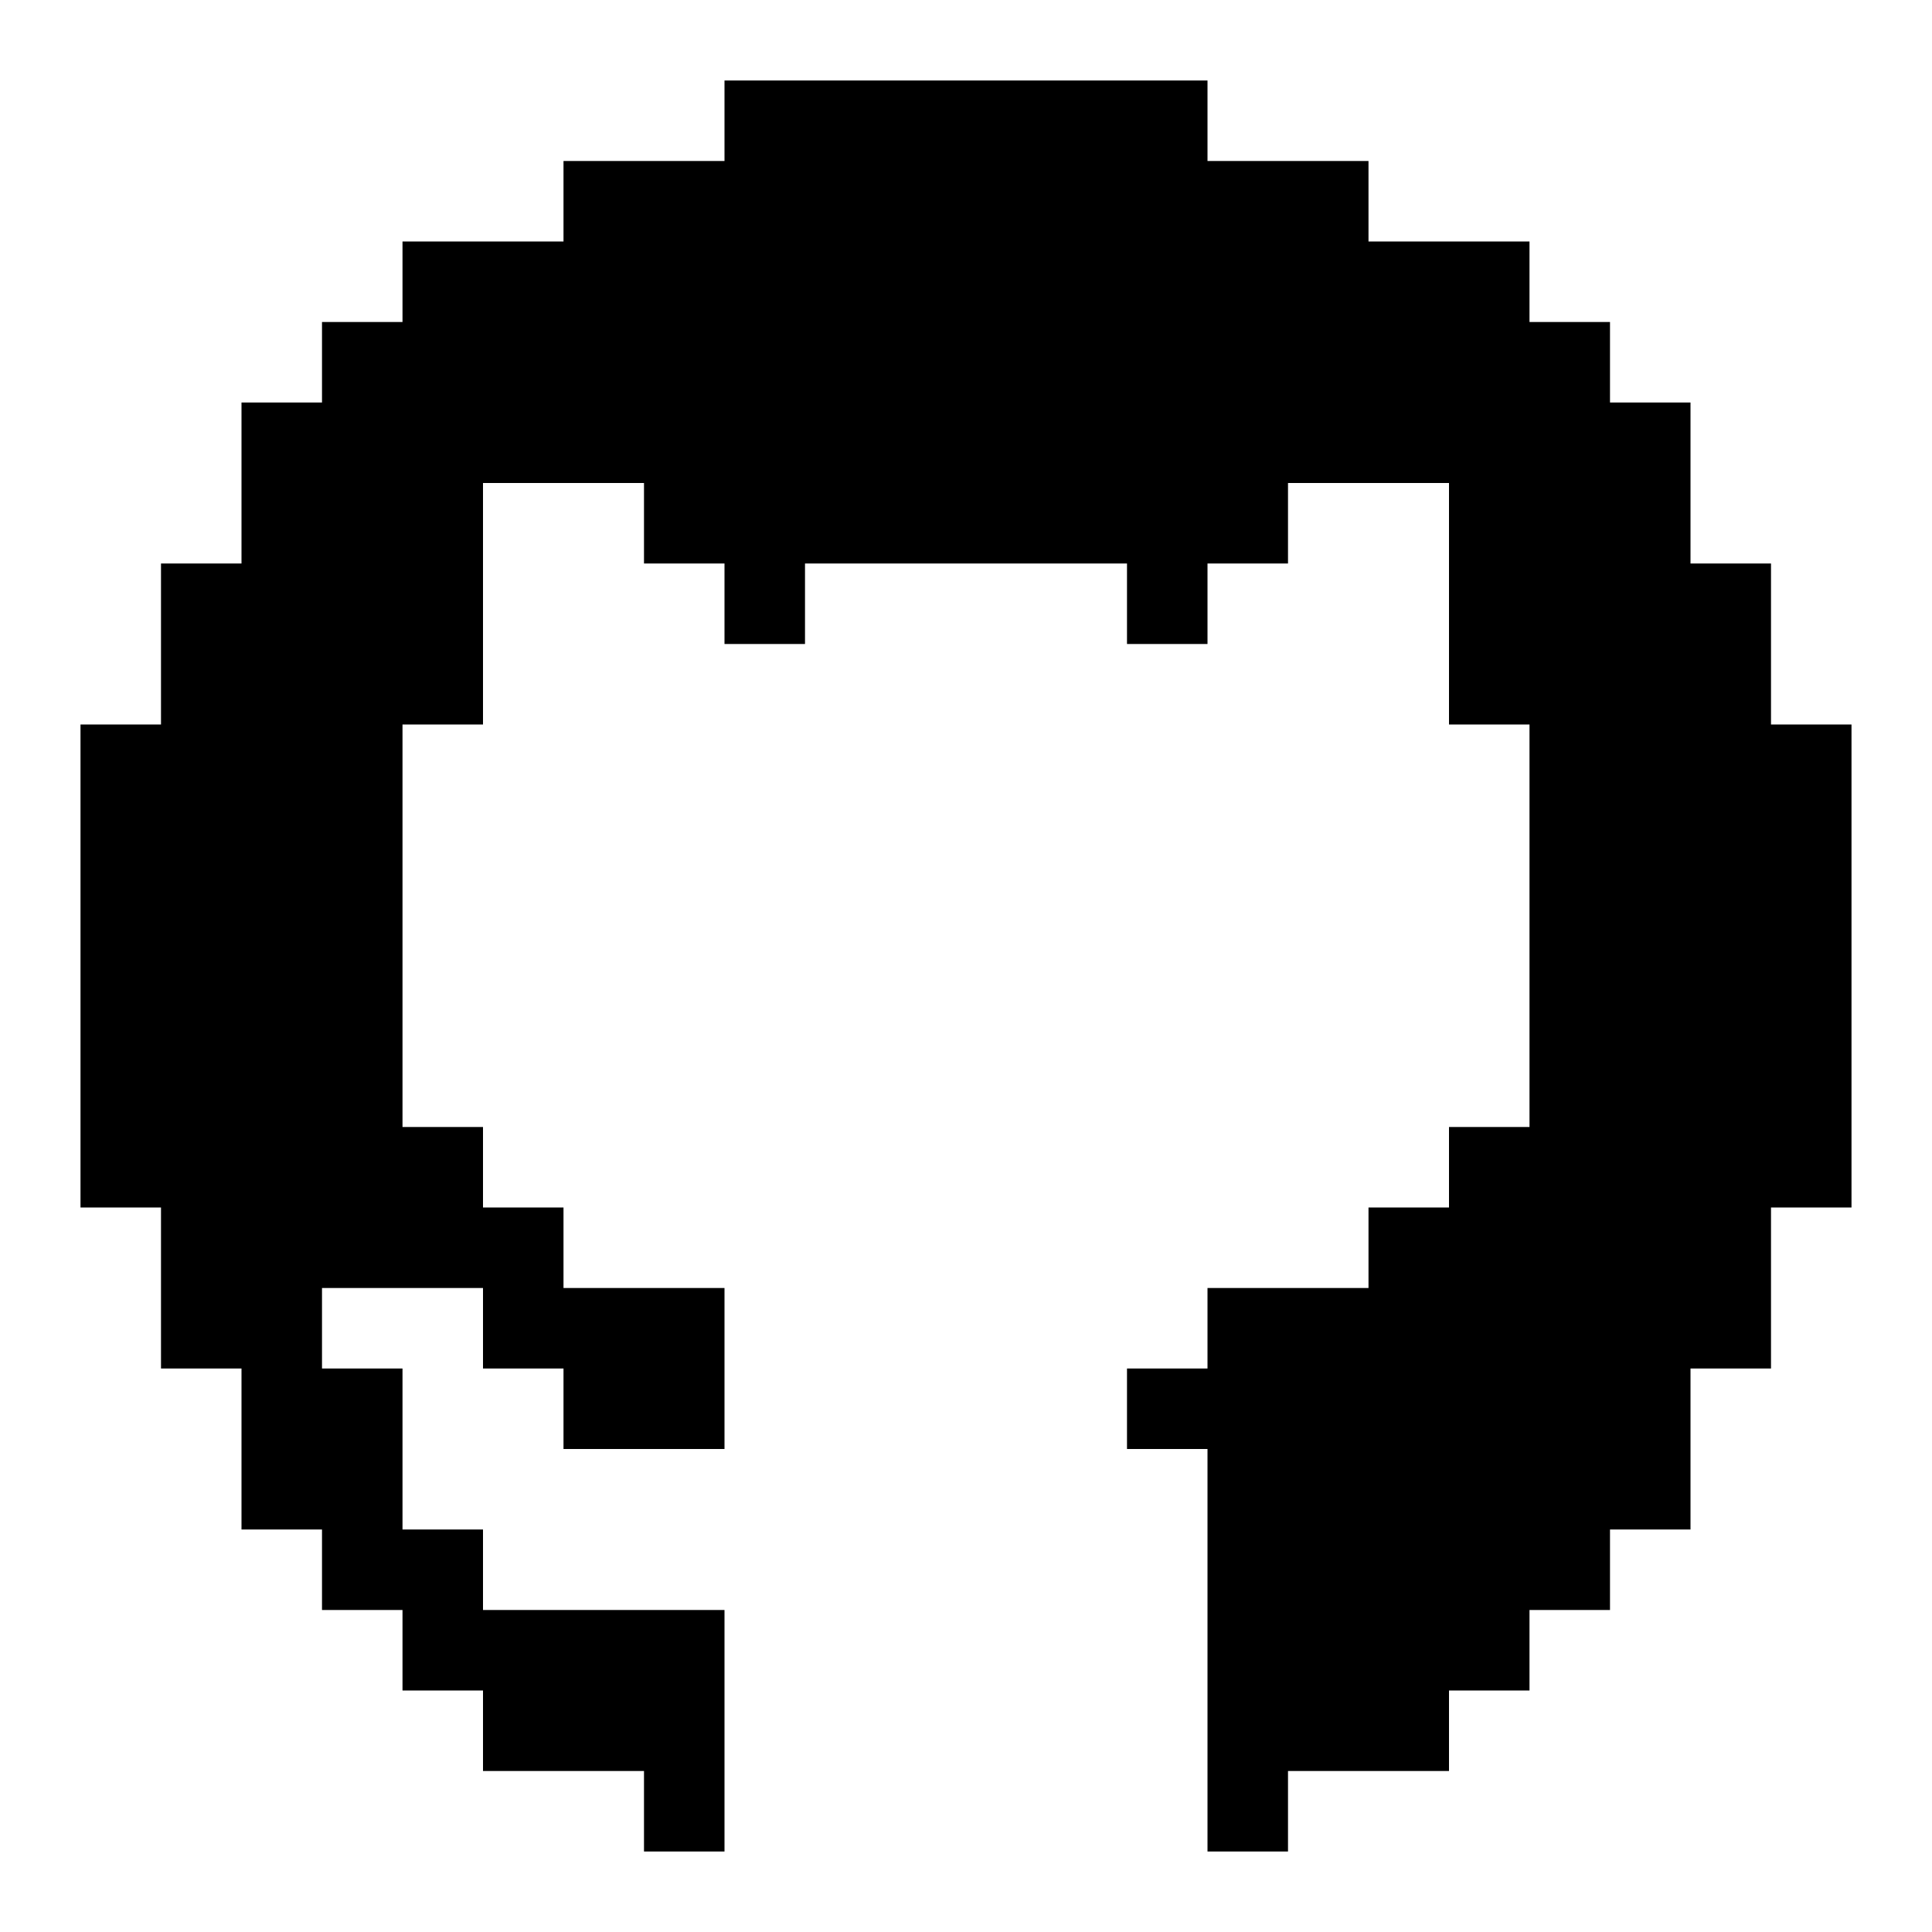
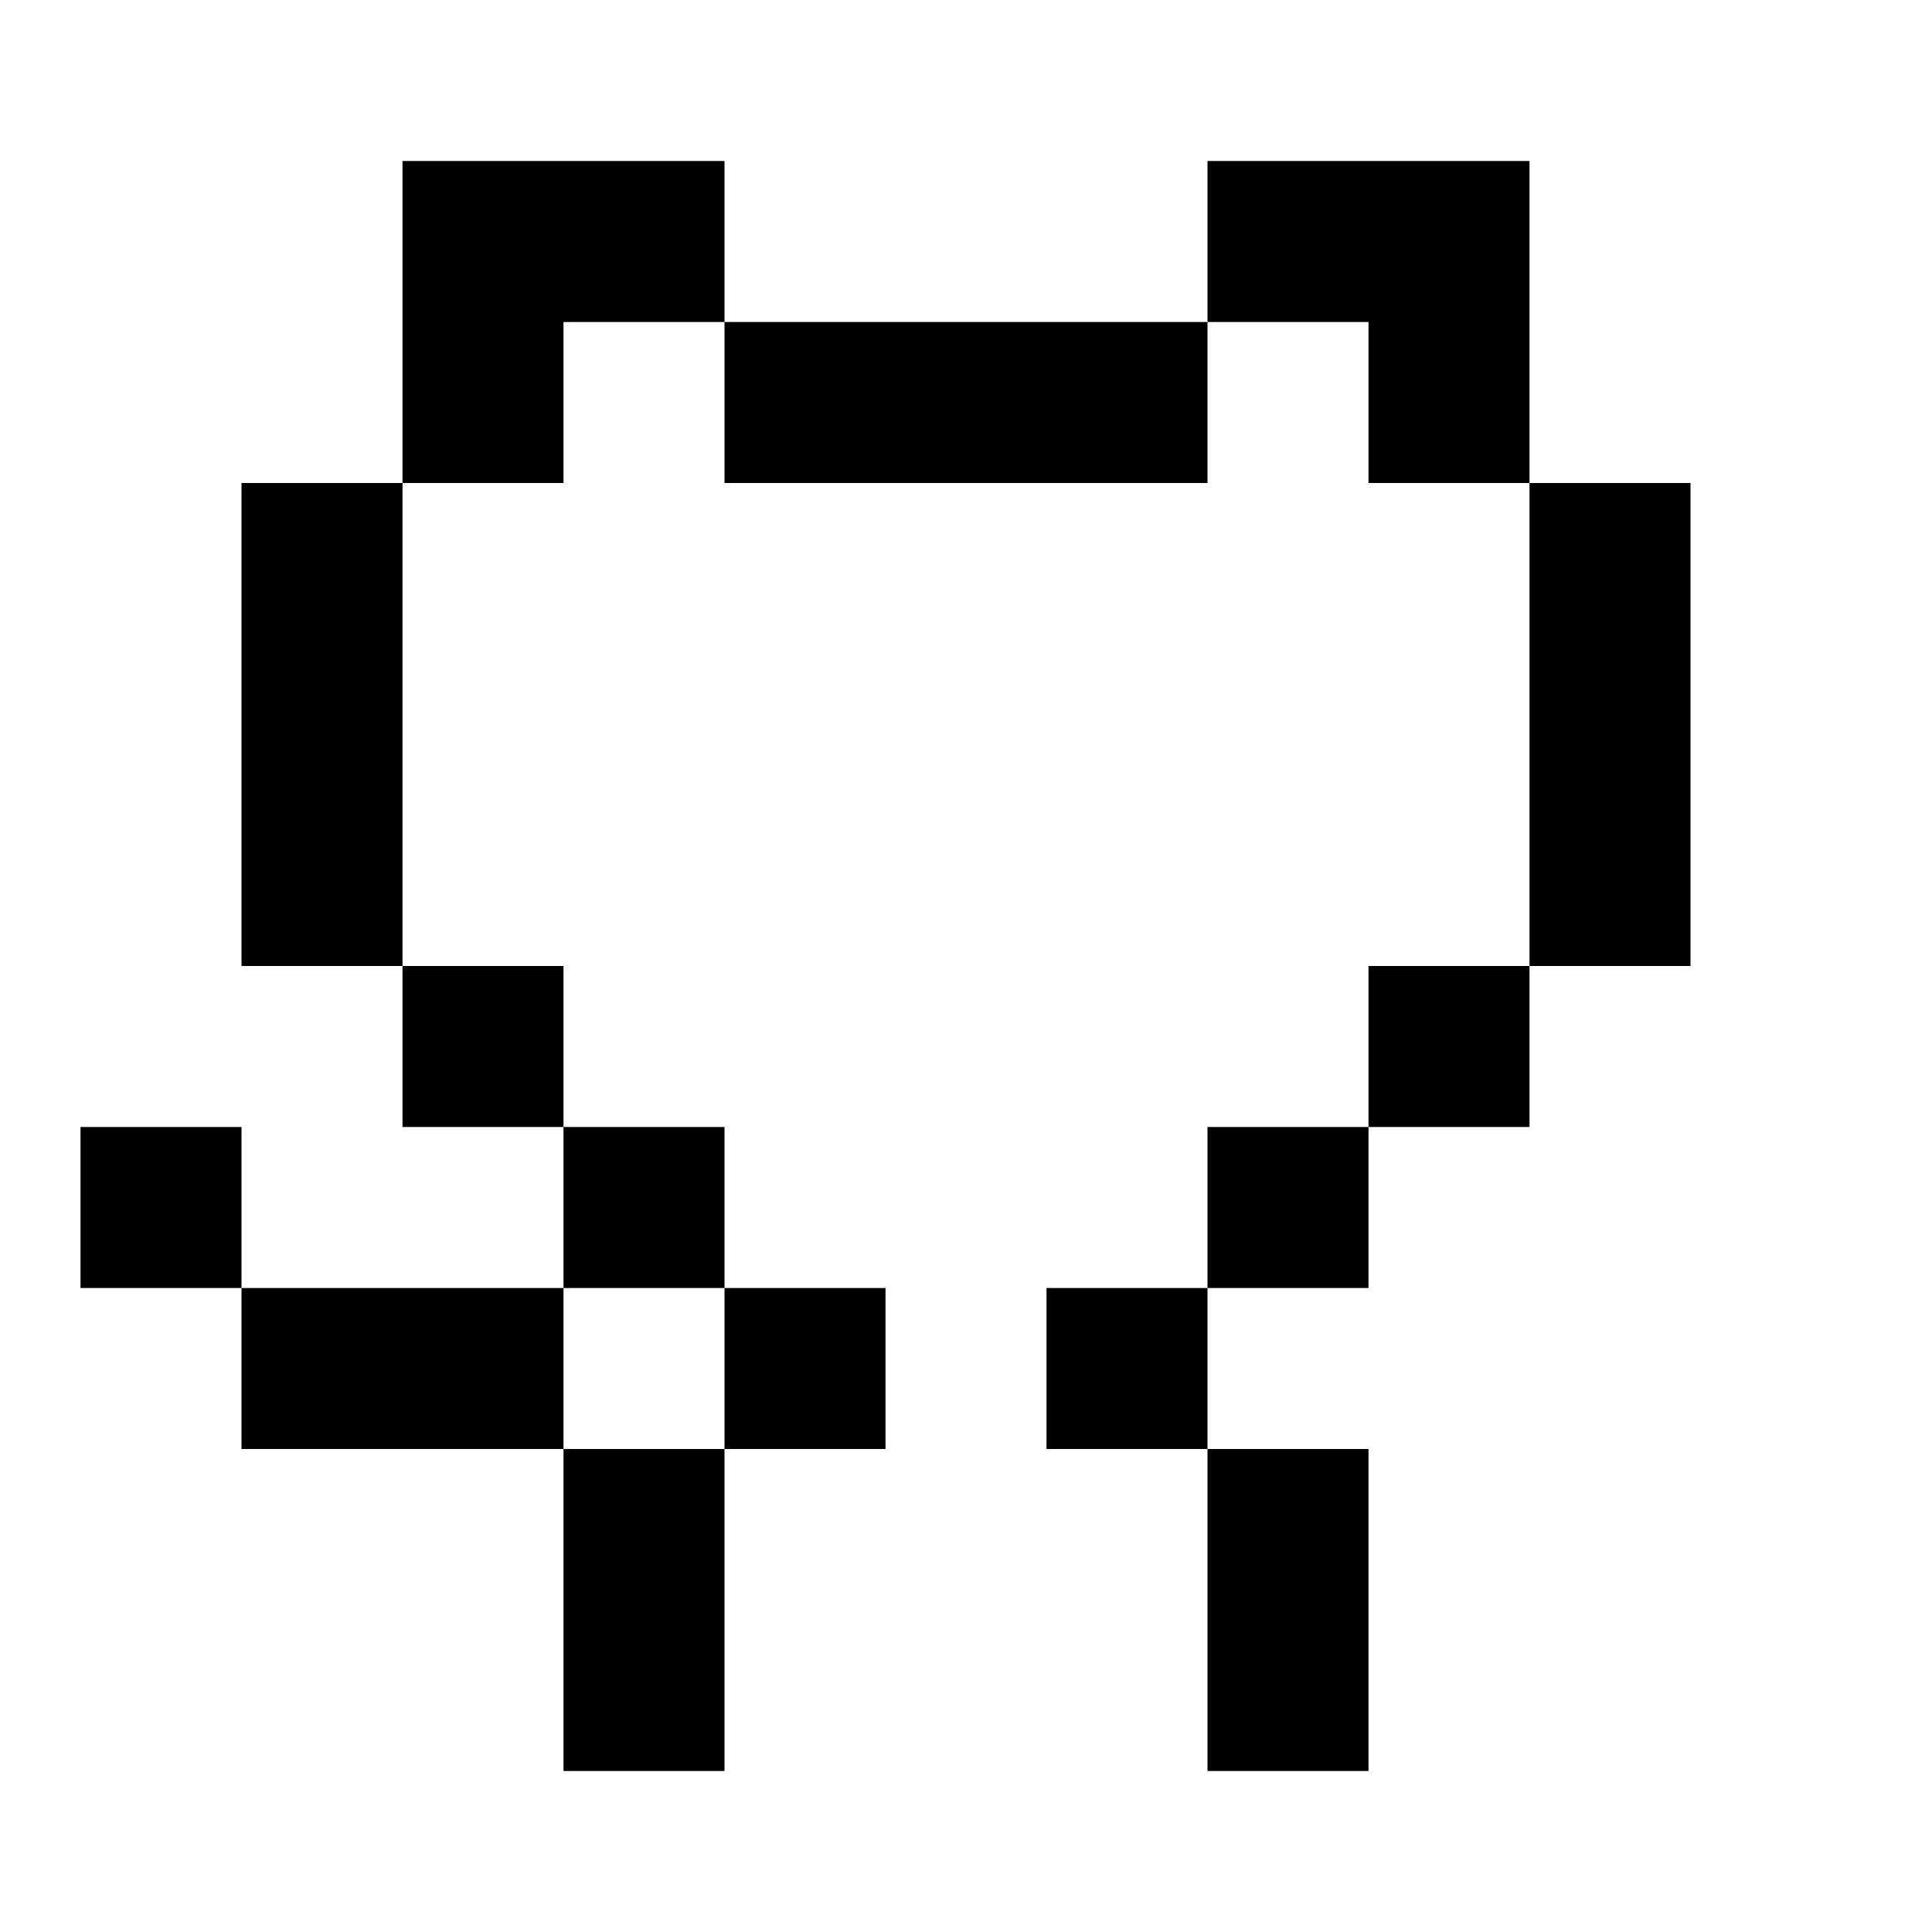
- <svg xmlns="http://www.w3.org/2000/svg" width="24" height="24" viewBox="0 0 24 24" fill="none">
-   <path d="M23 9V15H22V17H21V19H20V20H19V21H18V22H16V23H15V18H14V17H15V16H17V15H18V14H19V9H18V6H16V7H15V8H14V7H10V8H9V7H8V6H6V9H5V14H6V15H7V16H9V18H7V17H6V16H4V17H5V19H6V20H9V23H8V22H6V21H5V20H4V19H3V17H2V15H1V9H2V7H3V5H4V4H5V3H7V2H9V1H15V2H17V3H19V4H20V5H21V7H22V9H23Z" fill="black" />
+ <svg xmlns="http://www.w3.org/2000/svg" width="24" height="24" viewBox="0 0 24 24">
+   <path fill="currentColor" d="M5 2h4v2H7v2H5zm0 10H3V6h2zm2 2H5v-2h2zm2 2v-2H7v2H3v-2H1v2h2v2h4v4h2v-4h2v-2zm0 0v2H7v-2zm6-12v2H9V4zm4 2h-2V4h-2V2h4zm0 6V6h2v6zm-2 2v-2h2v2zm-2 2v-2h2v2zm0 2h-2v-2h2zm0 0h2v4h-2z" />
</svg>
